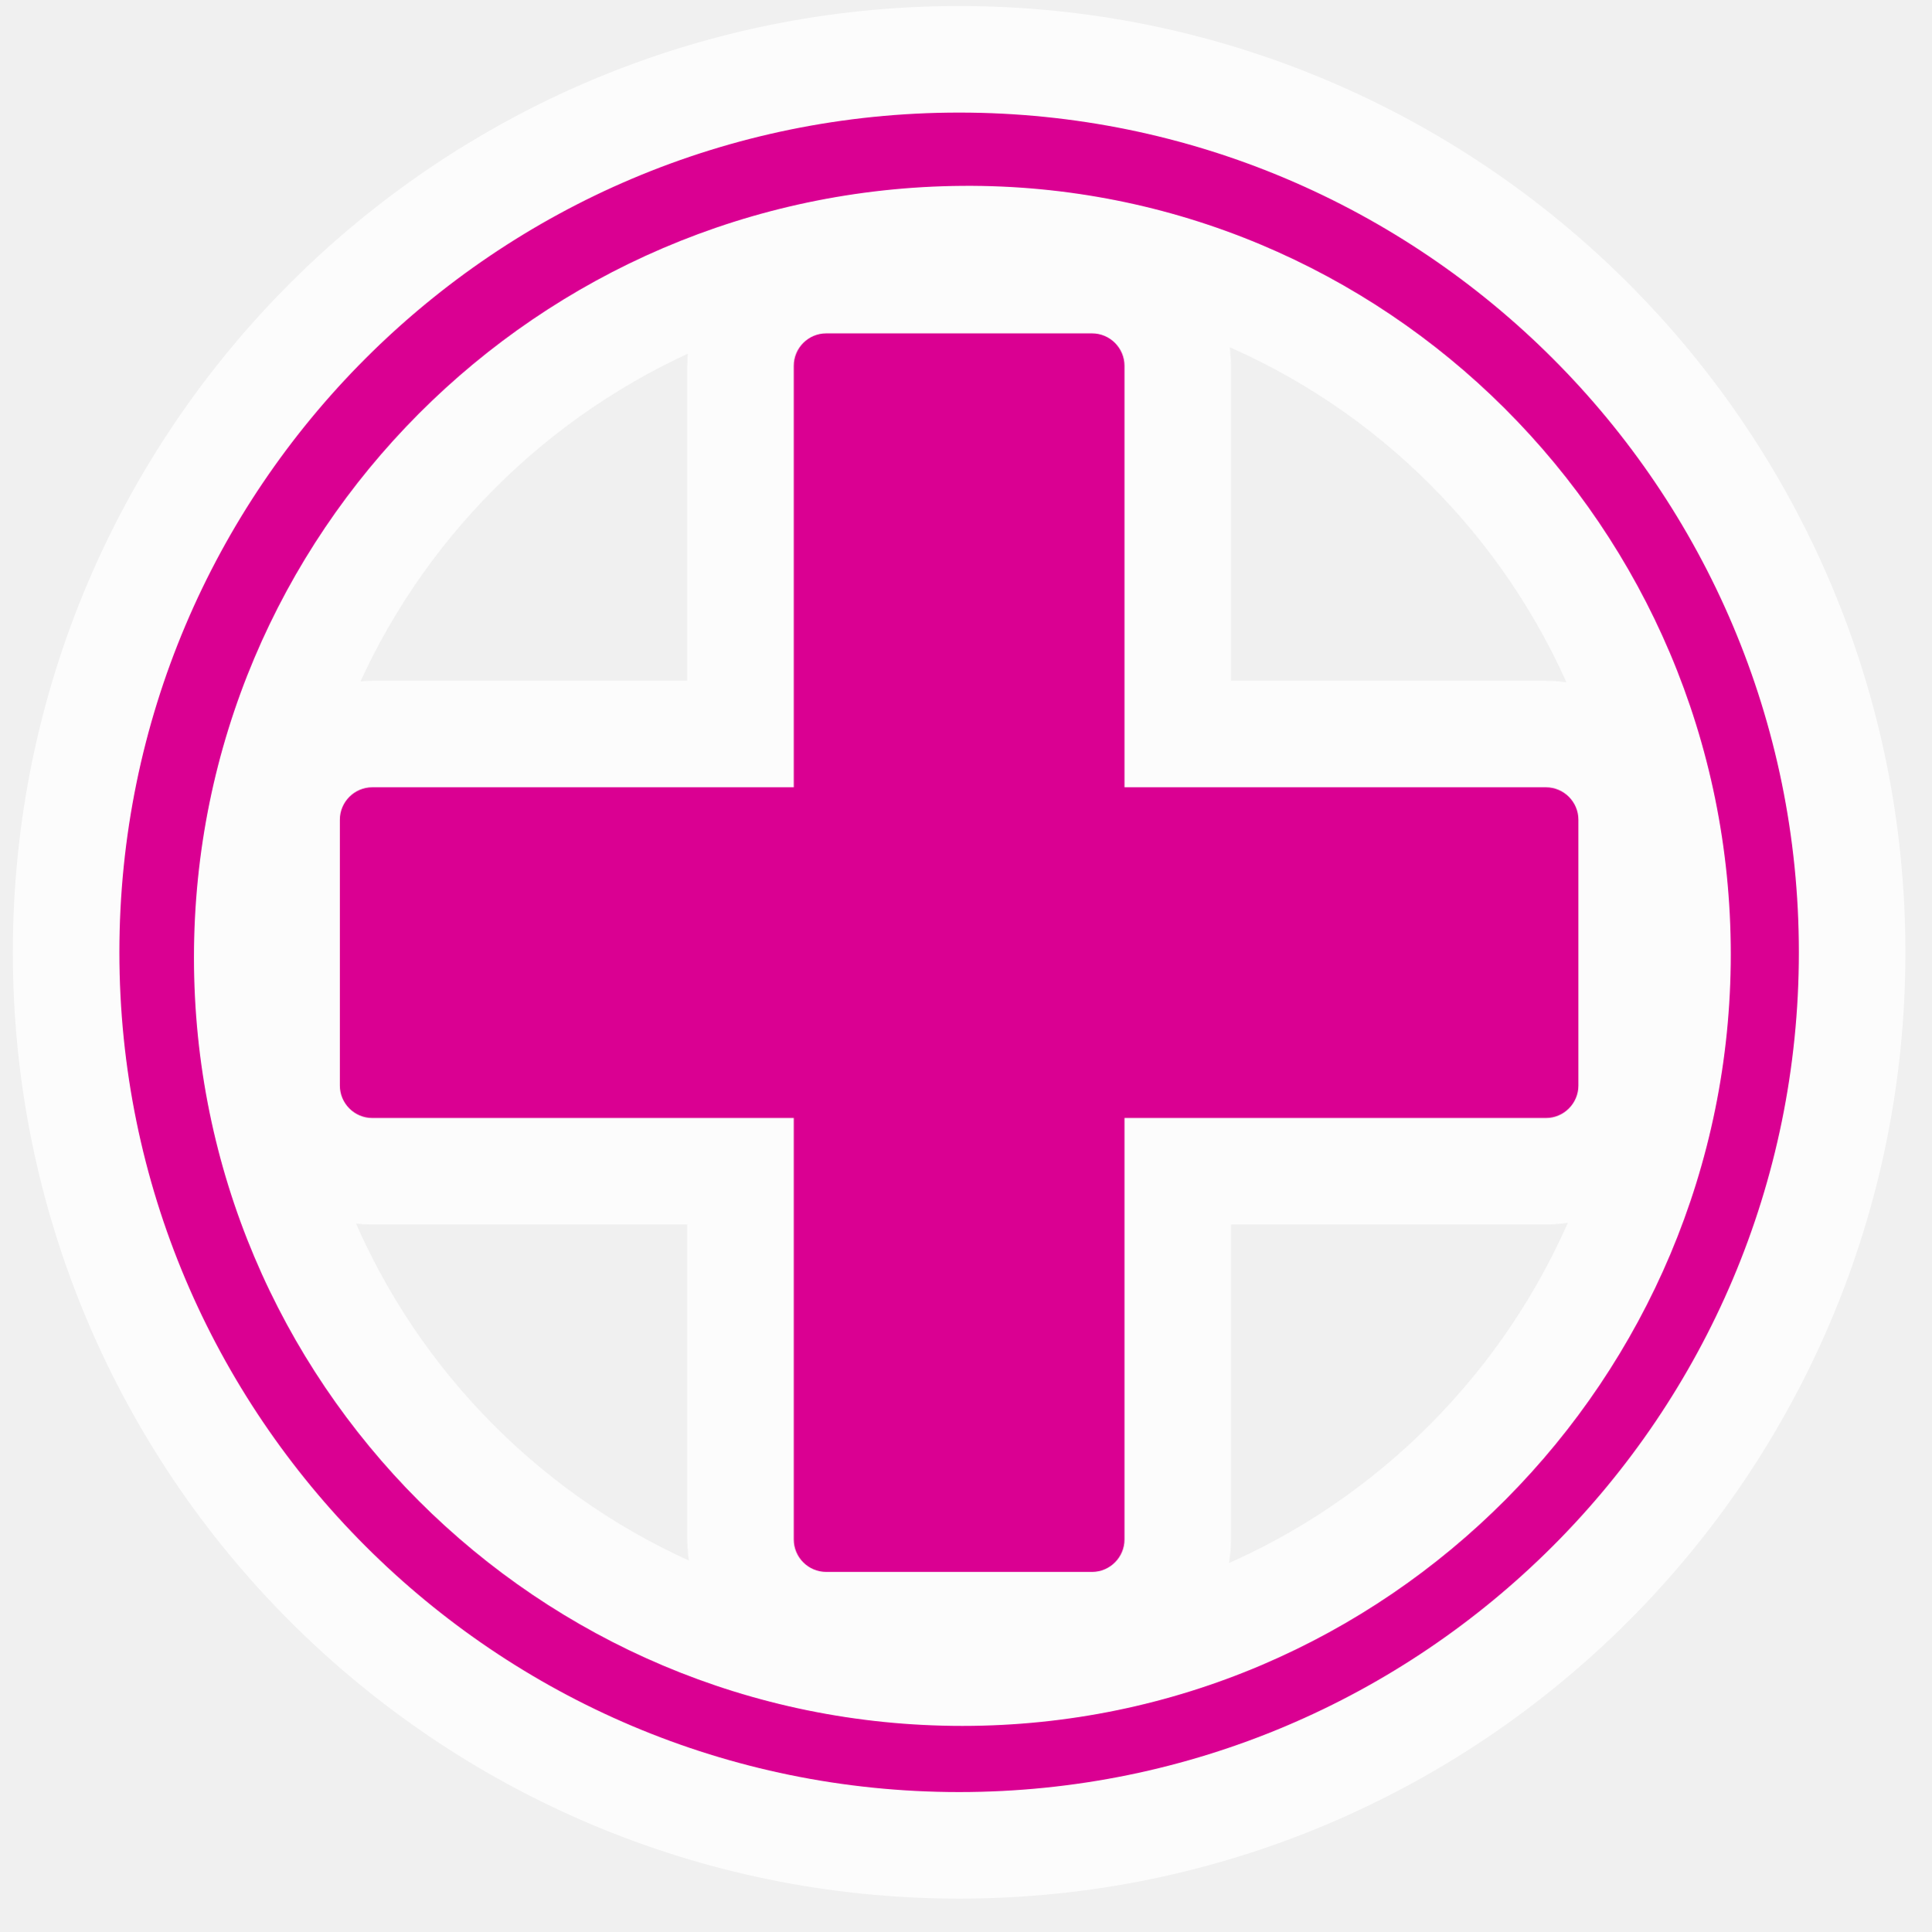
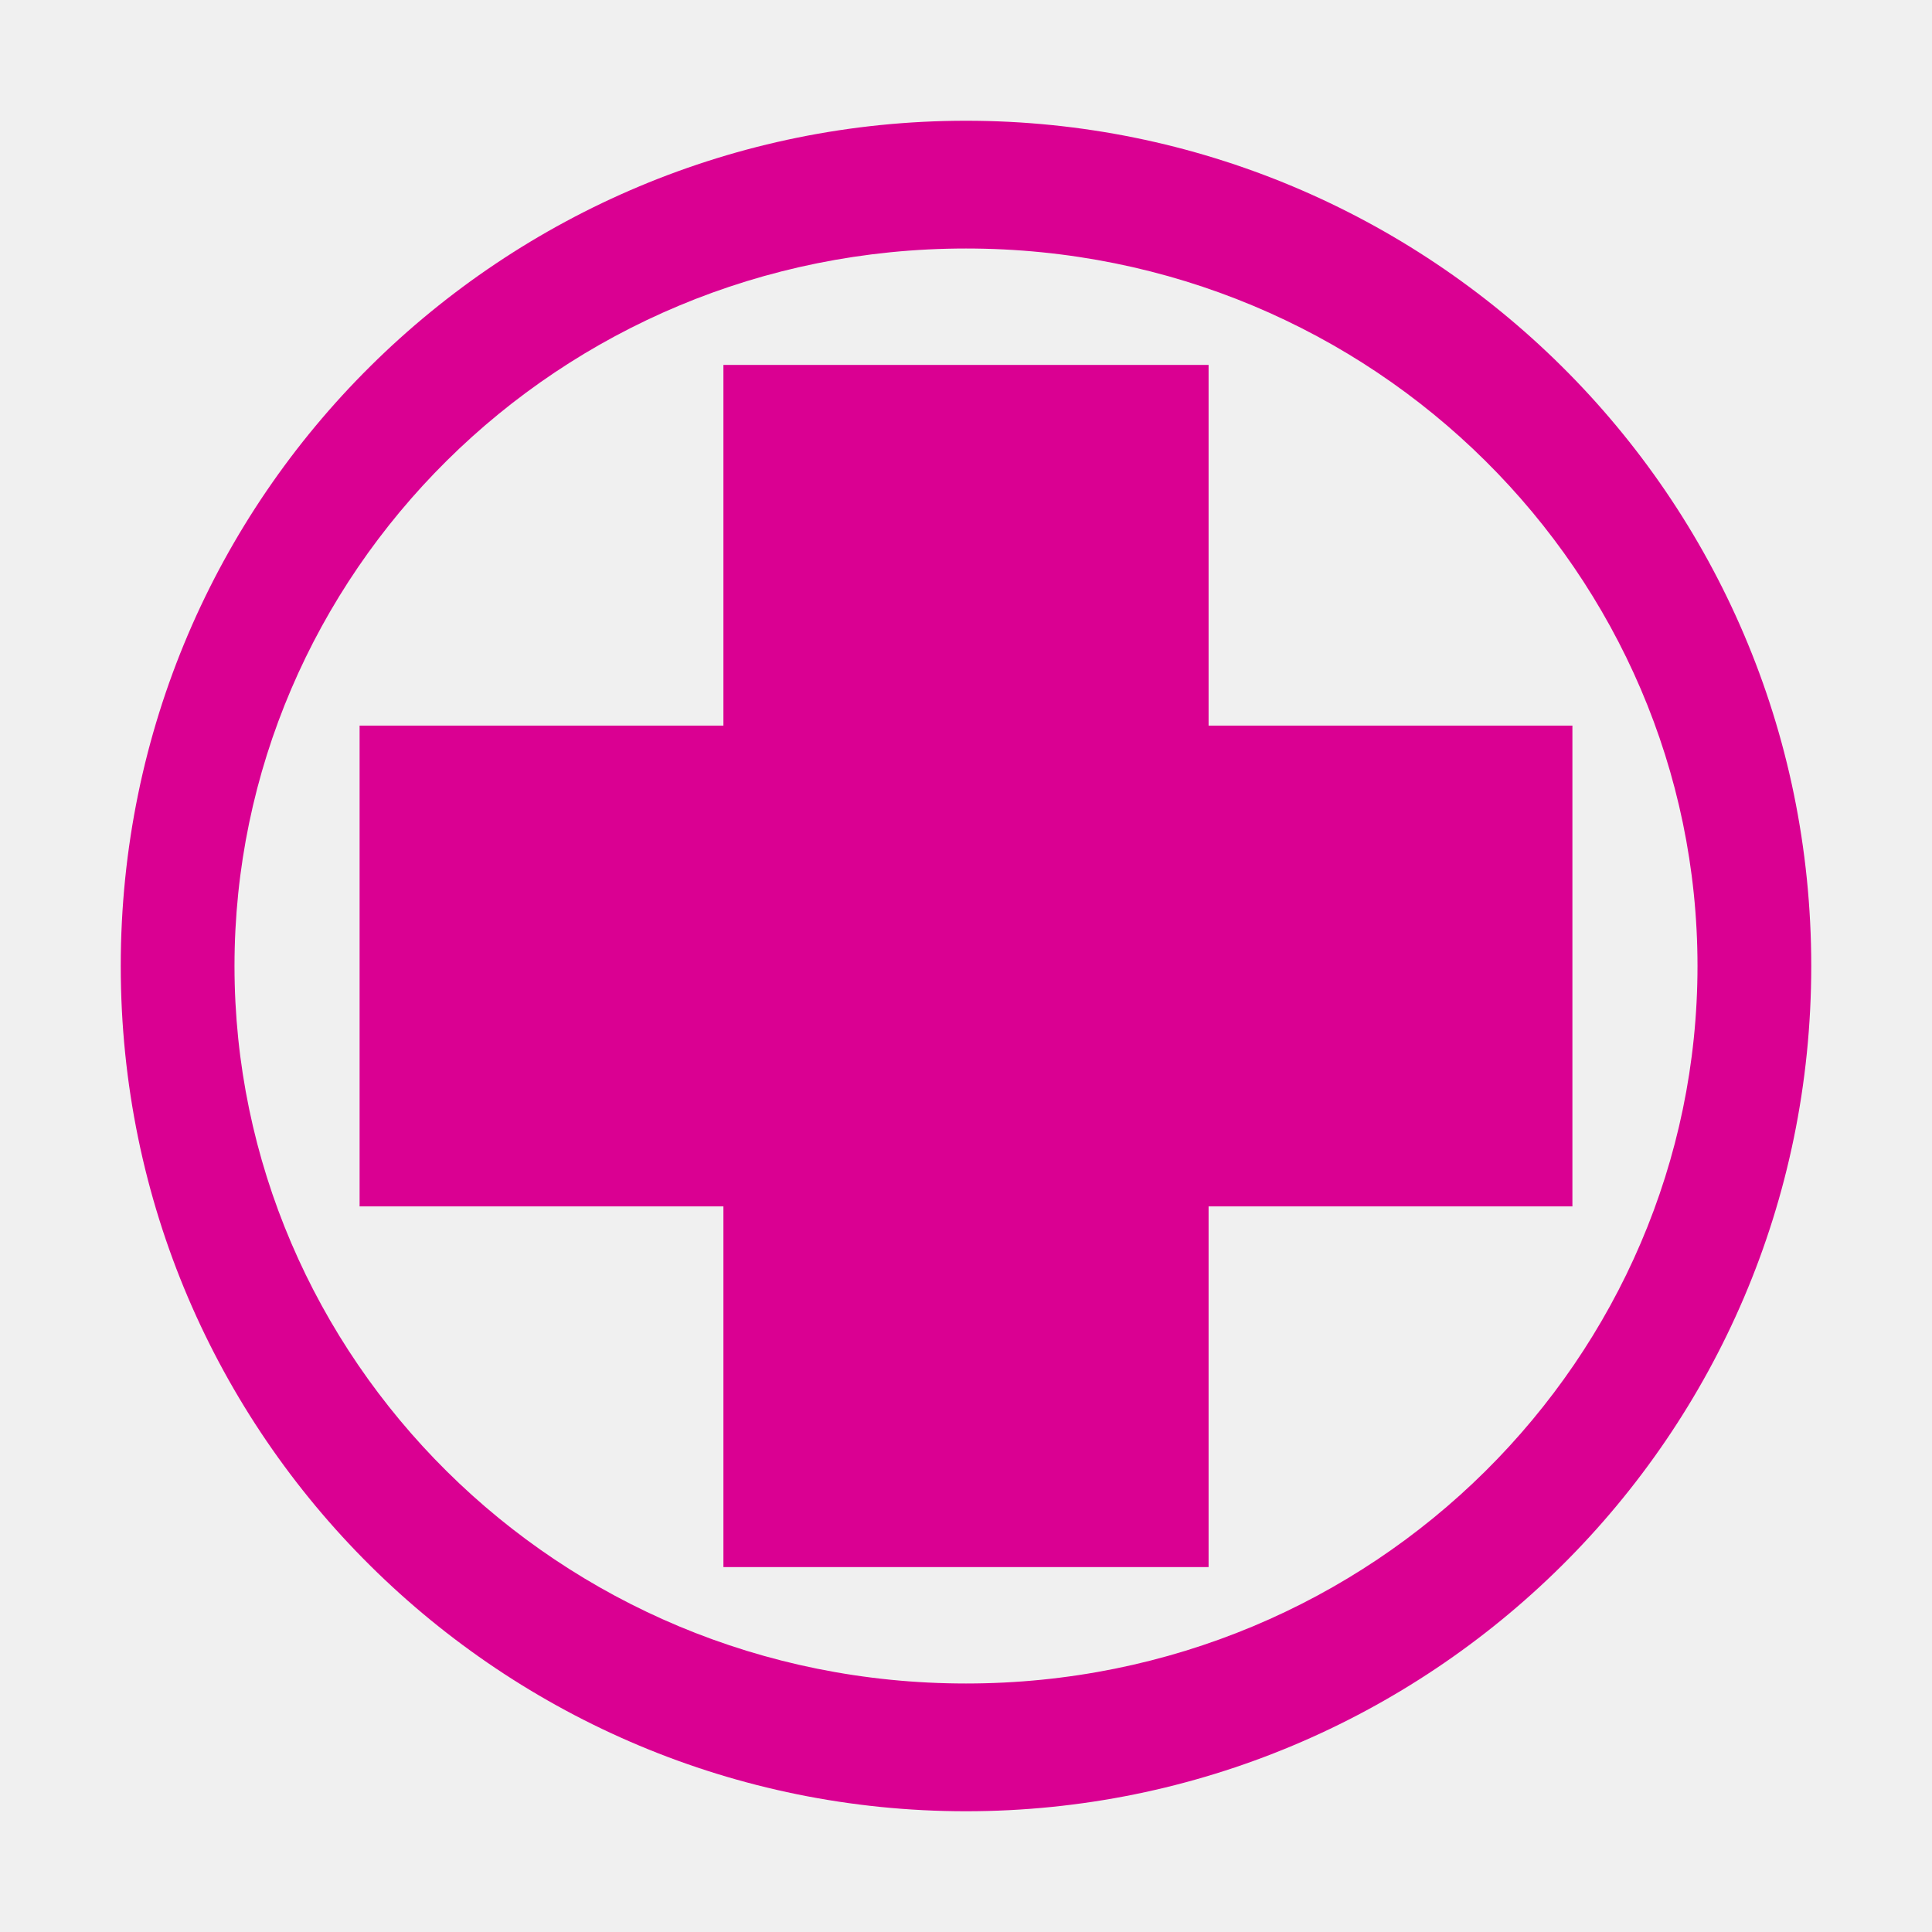
- <svg xmlns="http://www.w3.org/2000/svg" version="1.0" width="580" height="580">
-   <path d="m 238.391,109.856 0,126.588 -126.588,0 c -5.356,0 -9.738,4.382 -9.738,9.738 l 0,79.848 c 0,5.356 4.382,9.738 9.738,9.738 l 126.588,0 0,126.588 c 0,5.356 4.382,9.738 9.738,9.738 l 79.848,0 c 5.356,0 9.738,-4.382 9.738,-9.738 l 0,-126.588 126.588,0 c 5.356,0 9.738,-4.382 9.738,-9.738 l 0,-79.848 c 0,-5.356 -4.382,-9.738 -9.738,-9.738 l -126.588,0 0,-126.588 c 0,-5.356 -4.382,-9.738 -9.738,-9.738 l -79.848,0 c -5.356,0 -9.738,4.382 -9.738,9.738 z M 35.851,286.008 c 0,139.246 112.955,252.201 252.201,252.201 139.246,0 252.201,-112.955 252.201,-252.201 0,-139.246 -112.955,-252.201 -252.201,-252.201 -139.246,0 -252.201,112.955 -252.201,252.201 z m 483.954,0.584 c 0,127.561 -103.218,231.753 -230.779,231.753 -127.561,0 -230.779,-103.218 -230.779,-230.779 0,-127.561 103.218,-230.779 230.779,-231.753 126.588,-0.974 230.779,102.244 230.779,230.779 z" id="path4147" mix-blend-mode="normal" solid-color="#000000" opacity="0.8" white-space="normal" color-interpolation-filters="linearRGB" filter-gaussianBlur-deviation="0" color="#000000" image-rendering="auto" color-rendering="auto" stroke-width="64" isolation="auto" color-interpolation="sRGB" solid-opacity="1" fill="none" stroke-linejoin="round" filter-blend-mode="normal" stroke="#ffffff" shape-rendering="auto" />
-   <path id="rect3180" d="m 238.391,109.856 0,126.588 -126.588,0 c -5.356,0 -9.738,4.382 -9.738,9.738 l 0,79.848 c 0,5.356 4.382,9.738 9.738,9.738 l 126.588,0 0,126.588 c 0,5.356 4.382,9.738 9.738,9.738 l 79.848,0 c 5.356,0 9.738,-4.382 9.738,-9.738 l 0,-126.588 126.588,0 c 5.356,0 9.738,-4.382 9.738,-9.738 l 0,-79.848 c 0,-5.356 -4.382,-9.738 -9.738,-9.738 l -126.588,0 0,-126.588 c 0,-5.356 -4.382,-9.738 -9.738,-9.738 l -79.848,0 c -5.356,0 -9.738,4.382 -9.738,9.738 z M 35.851,286.008 c 0,139.246 112.955,252.201 252.201,252.201 139.246,0 252.201,-112.955 252.201,-252.201 0,-139.246 -112.955,-252.201 -252.201,-252.201 -139.246,0 -252.201,112.955 -252.201,252.201 z m 483.954,0.584 c 0,127.561 -103.218,231.753 -230.779,231.753 -127.561,0 -230.779,-103.218 -230.779,-230.779 0,-127.561 103.218,-230.779 230.779,-231.753 126.588,-0.974 230.779,102.244 230.779,230.779 z" fill="#da0092" isolation="auto" color-rendering="auto" white-space="normal" solid-opacity="1" mix-blend-mode="normal" color-interpolation-filters="linearRGB" shape-rendering="auto" image-rendering="auto" color-interpolation="sRGB" color="#000000" solid-color="#000000" />
+ <svg xmlns="http://www.w3.org/2000/svg" version="1.1" width="16" height="16" viewBox="0 0 16 16" id="svg2">
+   <defs id="defs6" />
+   <rect width="16" height="16" x="0" y="0" id="canvas" style="fill:none;stroke:none;visibility:hidden" />
+   <path d="M 7,0 C 3.178,0 0,3.089 0,7 c 0,3.911 3.178,7 7,7 3.822,0 7,-3.089 7,-7 C 14,3.089 10.822,0 7,0 z m 0,1.058 c 3.389,0 6.058,2.706 6.058,5.942 0,3.237 -2.669,5.942 -6.058,5.942 C 3.611,12.942 0.942,10.237 0.942,7 0.942,3.763 3.611,1.058 7,1.058 z m -2.009,0.964 0,2.987 -3.013,0 0,3.982 3.013,0 0,2.987 4.018,0 0,-2.987 3.013,0 0,-3.982 -3.013,0 0,-2.987 -4.018,0 z" id="hospital" style="fill:#da0092;fill-opacity:1;stroke:none" transform="translate(1,1)" />
</svg>
